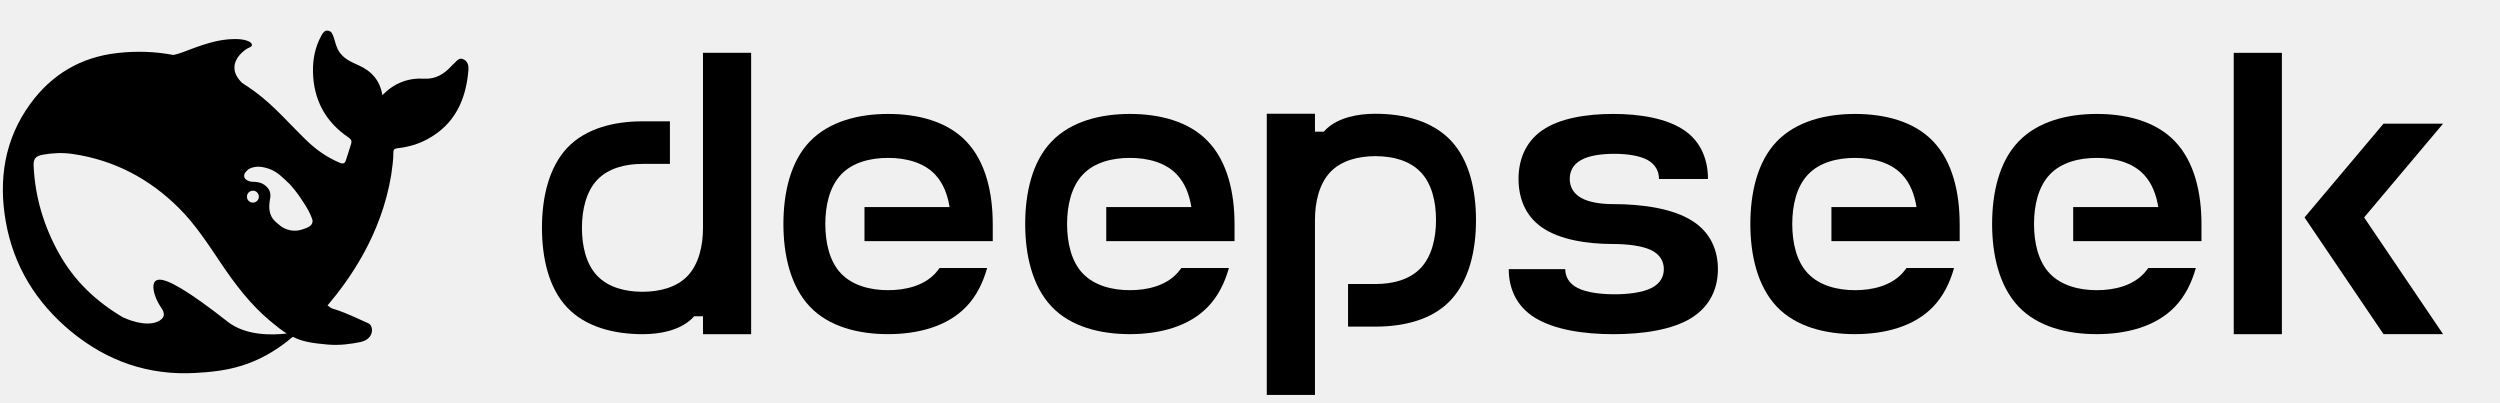
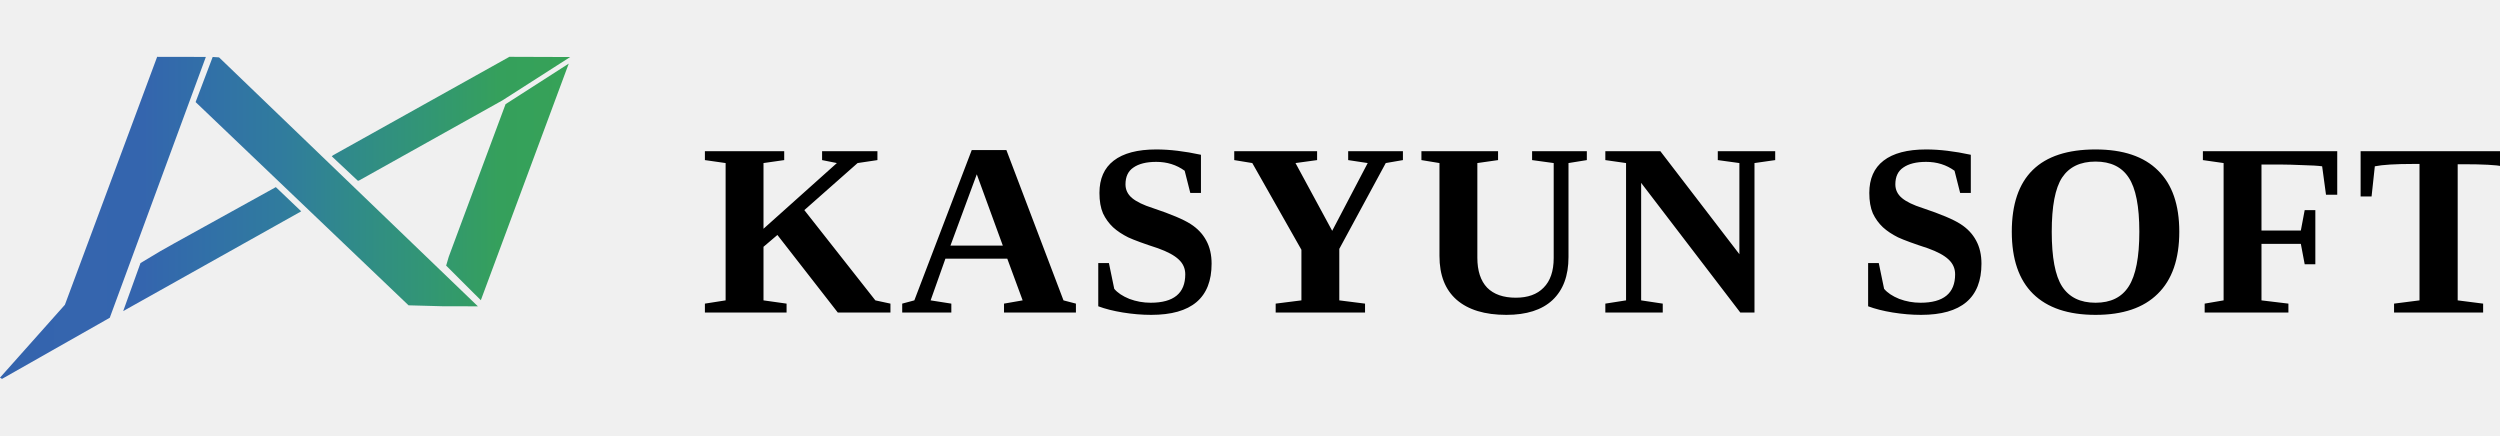
- <svg xmlns="http://www.w3.org/2000/svg" width="143" height="23" viewBox="0 0 143 23" fill="none">
-   <path d="M78.678 18.681H77.108V16.246H78.678C79.651 16.246 80.634 16.004 81.267 15.33C81.901 14.656 82.14 13.622 82.14 12.589C82.14 11.556 81.911 10.522 81.267 9.849C80.625 9.175 79.651 8.932 78.678 8.932C77.706 8.932 76.723 9.175 76.088 9.849C75.455 10.523 75.216 11.556 75.216 12.589V22.59H72.46V6.507H75.216V7.531H75.721C75.776 7.468 75.83 7.414 75.886 7.361C76.575 6.731 77.631 6.507 78.668 6.507C80.294 6.507 81.919 6.911 82.985 8.035C84.05 9.158 84.427 10.883 84.427 12.599C84.427 14.316 84.04 16.032 82.985 17.164C81.929 18.296 80.294 18.682 78.678 18.682V18.681Z" fill="currentColor" />
-   <path d="M36.749 6.94H38.319V9.375H36.749C35.775 9.375 34.793 9.618 34.159 10.291C33.526 10.965 33.287 11.999 33.287 13.032C33.287 14.065 33.517 15.099 34.159 15.773C34.802 16.446 35.775 16.689 36.749 16.689C37.722 16.689 38.705 16.446 39.339 15.773C39.972 15.099 40.211 14.065 40.211 13.032V3.022H42.965V19.115H40.211V18.091H39.706C39.65 18.153 39.596 18.208 39.54 18.261C38.851 18.89 37.795 19.115 36.758 19.115C35.132 19.115 33.507 18.711 32.442 17.588C31.377 16.465 31 14.739 31 13.023C31 11.307 31.386 9.591 32.442 8.459C33.507 7.336 35.132 6.94 36.749 6.94Z" fill="currentColor" />
-   <path d="M56.785 12.815V13.794H49.448V11.845H54.315C54.205 11.135 53.948 10.47 53.489 9.984C52.828 9.284 51.808 9.032 50.798 9.032C49.789 9.032 48.769 9.284 48.108 9.984C47.447 10.685 47.208 11.755 47.208 12.815C47.208 13.876 47.446 14.954 48.108 15.645C48.769 16.337 49.788 16.598 50.798 16.598C51.809 16.598 52.828 16.346 53.489 15.645C53.58 15.546 53.663 15.438 53.746 15.331H56.464C56.226 16.175 55.849 16.939 55.28 17.532C54.178 18.691 52.479 19.113 50.798 19.113C49.117 19.113 47.419 18.7 46.317 17.532C45.215 16.364 44.811 14.585 44.811 12.815C44.811 11.045 45.206 9.257 46.317 8.098C47.428 6.939 49.117 6.517 50.798 6.517C52.479 6.517 54.178 6.93 55.28 8.098C56.39 9.266 56.785 11.045 56.785 12.815V12.815Z" fill="currentColor" />
-   <path d="M70.615 12.815V13.794H63.278V11.845H68.145C68.034 11.135 67.778 10.47 67.318 9.984C66.657 9.284 65.638 9.032 64.628 9.032C63.618 9.032 62.598 9.284 61.937 9.984C61.276 10.685 61.037 11.755 61.037 12.815C61.037 13.876 61.276 14.954 61.937 15.645C62.598 16.337 63.618 16.598 64.628 16.598C65.638 16.598 66.657 16.346 67.318 15.645C67.41 15.546 67.493 15.438 67.575 15.331H70.294C70.055 16.175 69.678 16.939 69.109 17.532C68.007 18.691 66.308 19.113 64.628 19.113C62.948 19.113 61.248 18.7 60.147 17.532C59.045 16.364 58.641 14.585 58.641 12.815C58.641 11.045 59.036 9.257 60.147 8.098C61.258 6.939 62.947 6.517 64.628 6.517C66.309 6.517 68.007 6.93 69.109 8.098C70.22 9.266 70.615 11.045 70.615 12.815V12.815Z" fill="currentColor" />
-   <path d="M92.278 19.115C93.959 19.115 95.657 18.872 96.759 18.18C97.861 17.489 98.265 16.437 98.265 15.395C98.265 14.353 97.87 13.292 96.759 12.609C95.657 11.927 93.958 11.675 92.278 11.675C91.561 11.675 90.9 11.576 90.432 11.315C89.964 11.045 89.789 10.641 89.789 10.237C89.789 9.832 89.955 9.419 90.432 9.158C90.9 8.889 91.626 8.799 92.342 8.799C93.058 8.799 93.783 8.898 94.253 9.158C94.721 9.428 94.895 9.832 94.895 10.237H97.696C97.696 9.194 97.338 8.134 96.338 7.451C95.337 6.769 93.803 6.517 92.279 6.517C90.754 6.517 89.221 6.759 88.22 7.451C87.219 8.143 86.86 9.194 86.86 10.237C86.86 11.28 87.218 12.339 88.22 13.022C89.221 13.705 90.754 13.957 92.279 13.957C93.068 13.957 93.941 14.056 94.464 14.316C94.988 14.577 95.171 14.99 95.171 15.395C95.171 15.799 94.988 16.212 94.464 16.473C93.941 16.734 93.142 16.833 92.352 16.833C91.563 16.833 90.754 16.734 90.24 16.473C89.726 16.213 89.532 15.799 89.532 15.395H86.3C86.3 16.438 86.694 17.497 87.806 18.18C88.917 18.863 90.598 19.115 92.279 19.115H92.278Z" fill="currentColor" />
-   <path d="M112.094 12.815V13.794H104.757V11.845H109.624C109.514 11.135 109.257 10.47 108.798 9.984C108.136 9.284 107.117 9.032 106.106 9.032C105.095 9.032 104.077 9.284 103.416 9.984C102.755 10.685 102.517 11.755 102.517 12.815C102.517 13.876 102.755 14.954 103.416 15.645C104.077 16.337 105.097 16.598 106.106 16.598C107.116 16.598 108.136 16.346 108.798 15.645C108.889 15.546 108.972 15.438 109.054 15.331H111.772C111.533 16.175 111.157 16.939 110.588 17.532C109.486 18.691 107.787 19.113 106.106 19.113C104.425 19.113 102.727 18.7 101.625 17.532C100.524 16.364 100.12 14.585 100.12 12.815C100.12 11.045 100.515 9.257 101.625 8.098C102.737 6.939 104.427 6.517 106.106 6.517C107.786 6.517 109.486 6.93 110.588 8.098C111.699 9.266 112.093 11.045 112.093 12.815L112.094 12.815Z" fill="currentColor" />
-   <path d="M125.924 12.815V13.794H118.586V11.845H123.453C123.344 11.135 123.086 10.47 122.627 9.984C121.966 9.284 120.947 9.032 119.936 9.032C118.926 9.032 117.907 9.284 117.246 9.984C116.585 10.685 116.346 11.755 116.346 12.815C116.346 13.876 116.585 14.954 117.246 15.645C117.907 16.337 118.927 16.598 119.936 16.598C120.946 16.598 121.966 16.346 122.627 15.645C122.719 15.546 122.801 15.438 122.884 15.331H125.602C125.363 16.175 124.987 16.939 124.418 17.532C123.316 18.691 121.617 19.113 119.936 19.113C118.256 19.113 116.558 18.7 115.456 17.532C114.354 16.364 113.949 14.585 113.949 12.815C113.949 11.045 114.344 9.257 115.456 8.098C116.566 6.939 118.256 6.517 119.936 6.517C121.617 6.517 123.315 6.93 124.418 8.098C125.529 9.266 125.924 11.045 125.924 12.815V12.815Z" fill="currentColor" />
-   <path d="M130.524 3.022H127.77V19.115H130.524V3.022Z" fill="currentColor" />
-   <path d="M135.227 12.437L139.744 19.114H136.337L131.819 12.437L136.337 7.073H139.744L135.227 12.437Z" fill="currentColor" />
-   <g clip-path="url(#dsh-wordmark-clip)">
-     <path d="M26.517 3.395C26.235 3.257 26.114 3.52 25.949 3.653C25.892 3.697 25.845 3.753 25.797 3.805C25.385 4.245 24.903 4.534 24.274 4.5C23.354 4.448 22.568 4.737 21.873 5.441C21.726 4.573 21.235 4.055 20.489 3.723C20.099 3.551 19.703 3.377 19.43 3.002C19.239 2.735 19.186 2.437 19.091 2.143C19.03 1.966 18.97 1.785 18.766 1.754C18.544 1.72 18.457 1.905 18.37 2.061C18.023 2.695 17.889 3.395 17.902 4.103C17.932 5.697 18.605 6.966 19.942 7.868C20.094 7.972 20.133 8.075 20.085 8.227C19.994 8.538 19.886 8.84 19.79 9.151C19.729 9.349 19.638 9.393 19.426 9.306C18.692 8.999 18.058 8.546 17.498 7.998C16.548 7.078 15.688 6.063 14.616 5.269C14.364 5.083 14.113 4.91 13.852 4.746C12.758 3.684 13.995 2.812 14.282 2.708C14.581 2.6 14.386 2.229 13.418 2.233C12.45 2.237 11.565 2.562 10.436 2.993C10.271 3.058 10.097 3.105 9.92 3.145C8.895 2.95 7.832 2.907 6.721 3.032C4.629 3.265 2.958 4.254 1.73 5.943C0.254 7.972 -0.093 10.278 0.332 12.682C0.778 15.217 2.072 17.315 4.06 18.956C6.122 20.657 8.496 21.491 11.205 21.331C12.85 21.236 14.681 21.015 16.747 19.267C17.268 19.526 17.815 19.63 18.722 19.707C19.421 19.772 20.093 19.673 20.614 19.565C21.43 19.392 21.374 18.637 21.079 18.498C18.687 17.384 19.212 17.837 18.735 17.471C19.95 16.033 21.806 13.478 22.379 9.998C22.435 9.614 22.507 9.073 22.499 8.762C22.494 8.572 22.538 8.499 22.755 8.477C23.354 8.408 23.935 8.244 24.469 7.95C26.019 7.104 26.644 5.713 26.791 4.047C26.813 3.792 26.787 3.529 26.517 3.395ZM13.014 18.395C10.696 16.572 9.572 15.973 9.108 15.998C8.674 16.024 8.752 16.521 8.848 16.845C8.948 17.165 9.078 17.385 9.26 17.666C9.386 17.851 9.473 18.127 9.134 18.335C8.388 18.797 7.09 18.18 7.029 18.149C5.518 17.259 4.256 16.085 3.365 14.479C2.506 12.934 2.007 11.275 1.924 9.505C1.903 9.078 2.029 8.927 2.454 8.849C3.014 8.746 3.591 8.724 4.151 8.806C6.517 9.152 8.53 10.209 10.219 11.885C11.182 12.839 11.911 13.979 12.662 15.093C13.461 16.276 14.32 17.403 15.414 18.327C15.801 18.651 16.109 18.897 16.404 19.078C15.514 19.178 14.03 19.199 13.014 18.396V18.395ZM14.125 11.249C14.125 11.059 14.277 10.908 14.468 10.908C14.511 10.908 14.55 10.916 14.585 10.929C14.633 10.946 14.677 10.972 14.711 11.011C14.772 11.072 14.807 11.158 14.807 11.249C14.807 11.439 14.655 11.59 14.464 11.59C14.273 11.59 14.125 11.439 14.125 11.249ZM17.576 13.019C17.355 13.11 17.133 13.187 16.92 13.196C16.59 13.213 16.23 13.079 16.035 12.915C15.731 12.661 15.514 12.518 15.423 12.073C15.384 11.884 15.406 11.59 15.44 11.421C15.518 11.059 15.432 10.826 15.176 10.614C14.968 10.441 14.703 10.394 14.412 10.394C14.303 10.394 14.203 10.346 14.129 10.308C14.008 10.247 13.908 10.096 14.003 9.91C14.034 9.85 14.181 9.703 14.216 9.677C14.611 9.453 15.066 9.526 15.488 9.695C15.878 9.854 16.174 10.148 16.599 10.562C17.033 11.063 17.111 11.201 17.358 11.577C17.554 11.871 17.732 12.173 17.854 12.518C17.927 12.734 17.832 12.911 17.576 13.019Z" fill="currentColor" />
+ <svg xmlns="http://www.w3.org/2000/svg" width="132" height="23" viewBox="0 0 132 23" fill="none">
+   <defs>
+     <linearGradient id="kasyun-wordmark-grad" x1="0" y1="0" x2="1" y2="0">
+       <stop offset="0" stop-color="#3363AD" />
+       <stop offset="0.125" stop-color="#3565AE" />
+       <stop offset="0.25" stop-color="#3465AE" />
+       <stop offset="0.375" stop-color="#3171A7" />
+       <stop offset="0.5" stop-color="#307C9D" />
+       <stop offset="0.625" stop-color="#308B88" />
+       <stop offset="0.75" stop-color="#329674" />
+       <stop offset="0.875" stop-color="#35A05C" />
+       <stop offset="1" stop-color="#36A257" />
+     </linearGradient>
+   </defs>
+   <g transform="translate(0 3) scale(0.0787)">
+     <path fill="url(#kasyun-wordmark-grad)" fill-rule="evenodd" d="M1.35,216.07L0.00,215.25L43.54,166.36L105.43,0.01L138.11,0.07L73.64,175.07Z M82.65,170.59L94.26,138.36L107.60,130.38L116.93,125.12L185.06,87.42L202.08,103.66Z M297.94,167.37L274.10,166.72L131.23,30.36L142.69,0.10L146.96,0.37L320.61,167.38Z M322.59,163.30L299.32,140.08L301.07,134.14L308.60,113.87L339.18,31.77L381.57,4.56Z M240.04,83.11L222.57,66.73L223.65,65.92L341.75,0.00L382.53,0.14L337.09,29.22L240.64,83.11Z" />
  </g>
-   <defs>
-     <clipPath id="dsh-wordmark-clip">
-       <rect width="26.634" height="19.6" fill="white" transform="translate(0.163086 1.75)" />
-     </clipPath>
-   </defs>
+   <text x="37" y="16.5" font-size="13" font-weight="600" letter-spacing="0.4" fill="currentColor">KASYUN SOFT</text>
</svg>
